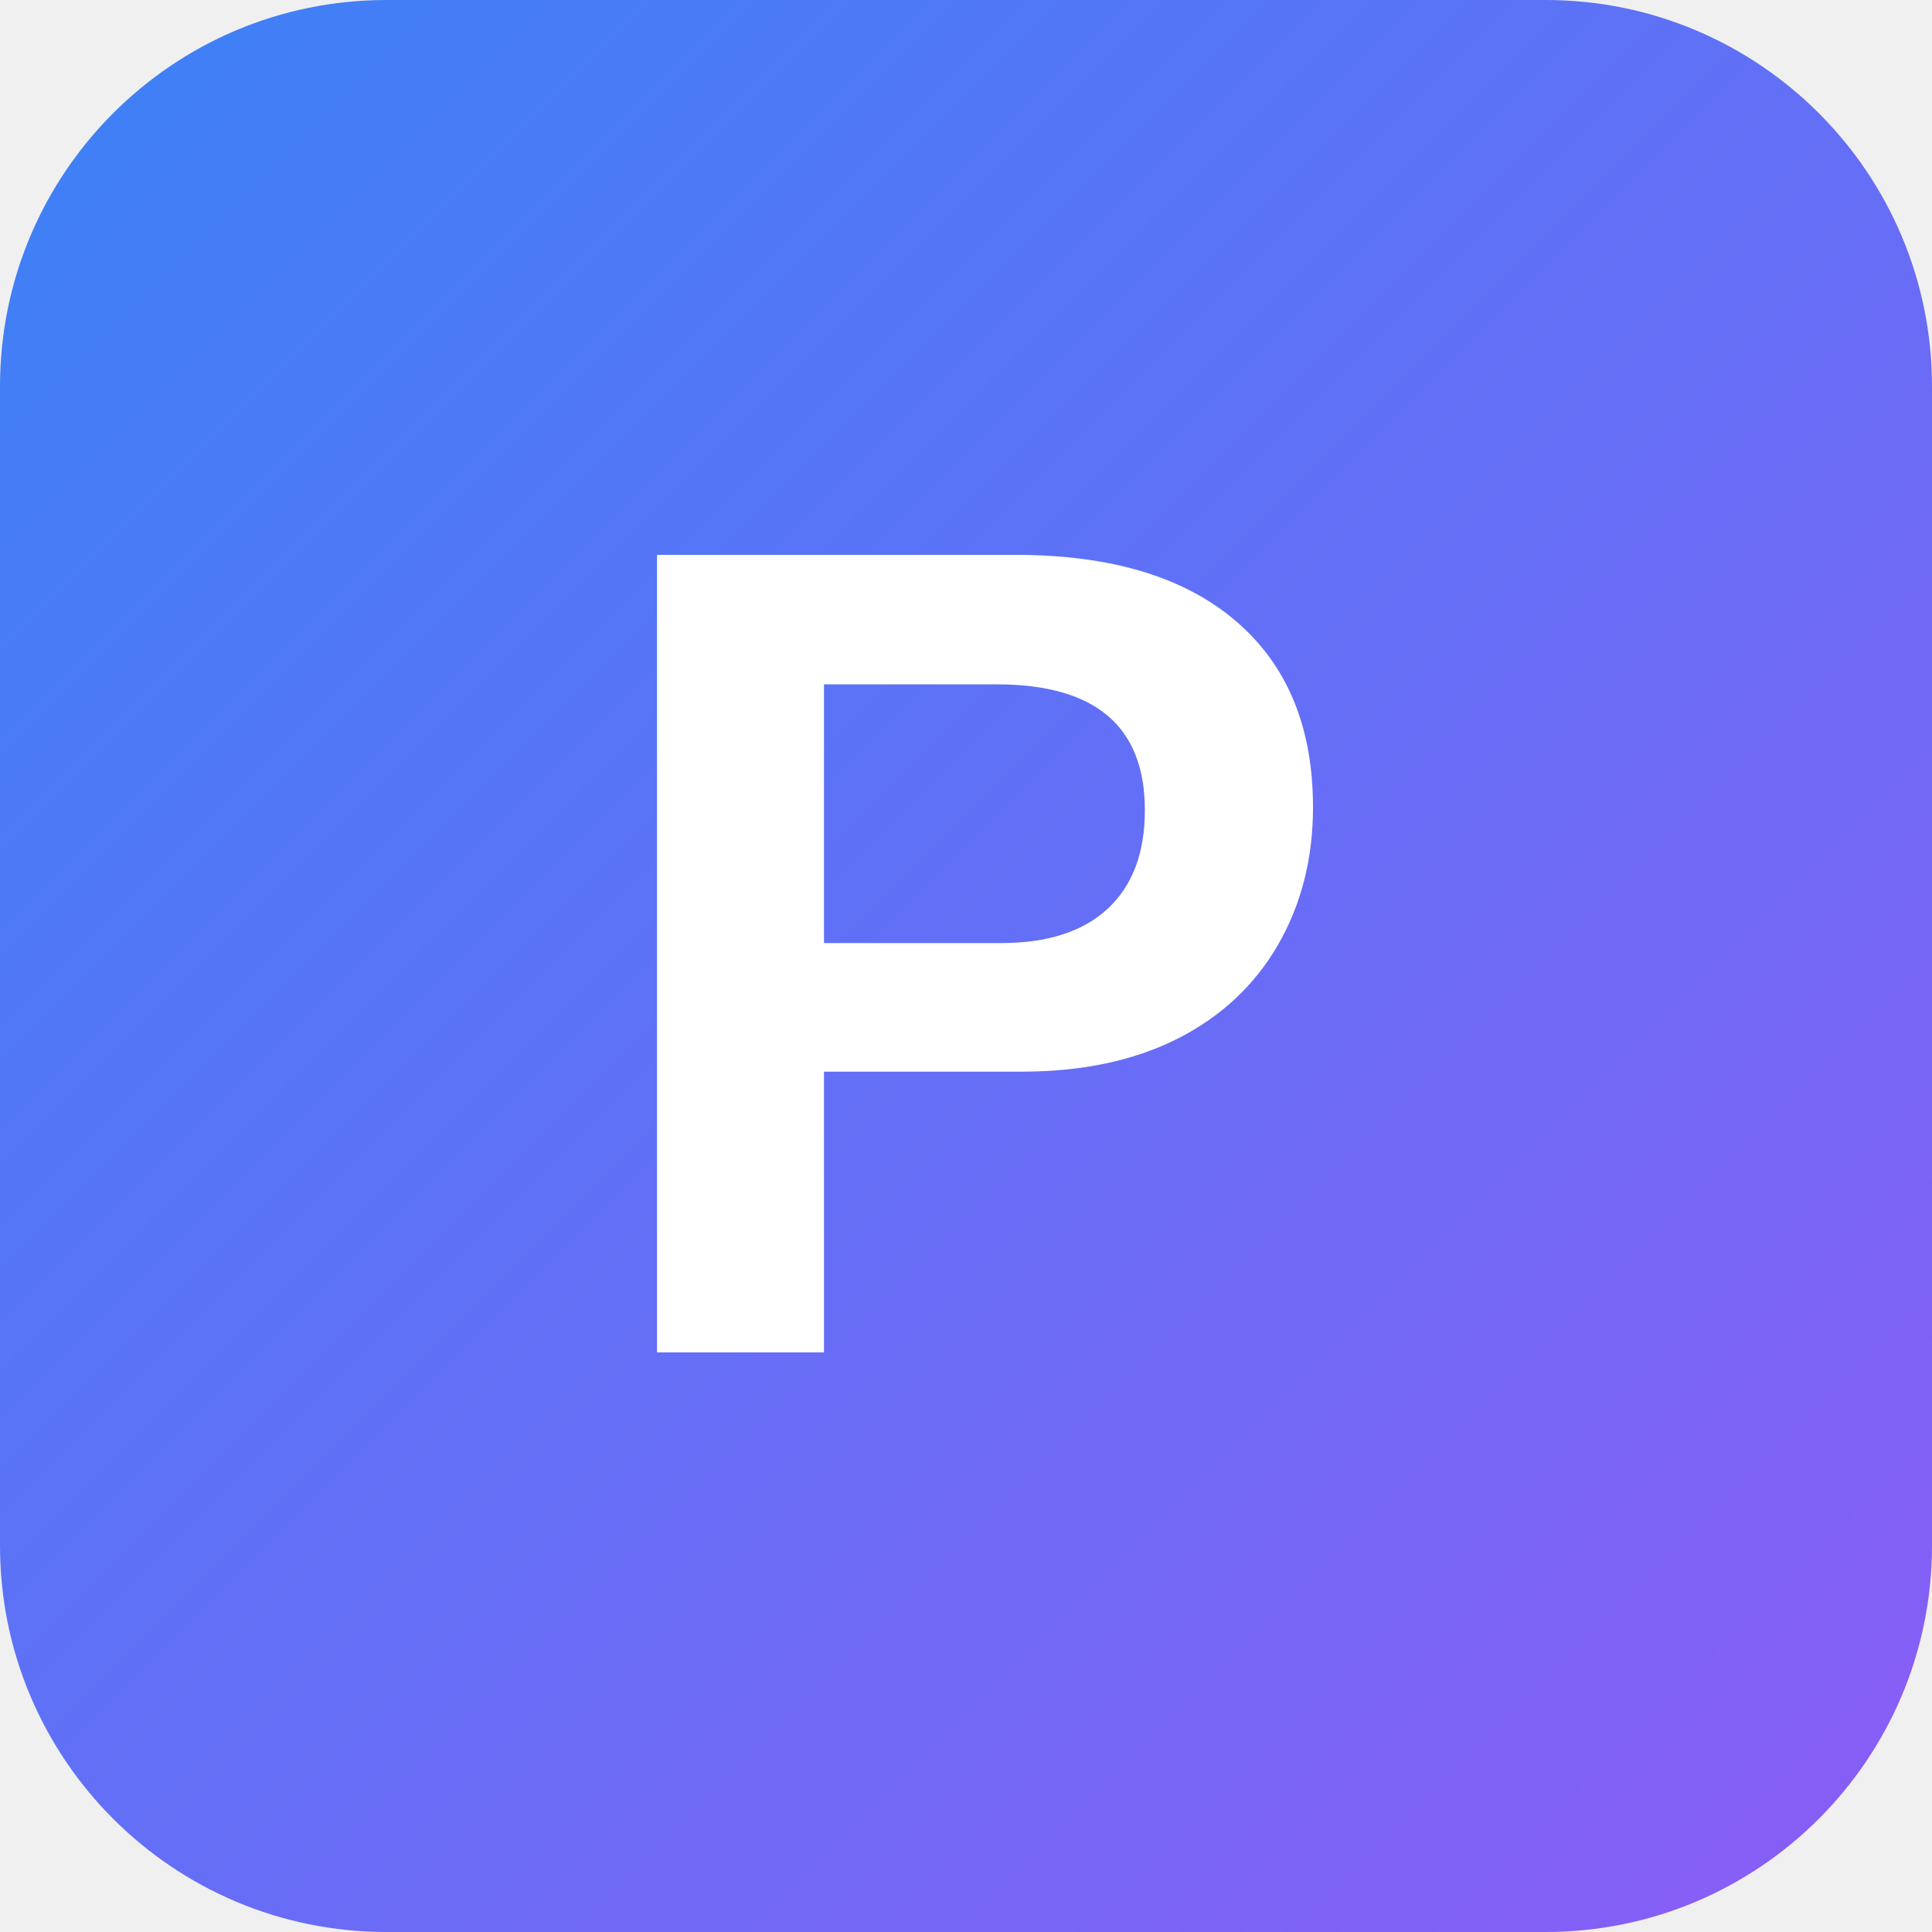
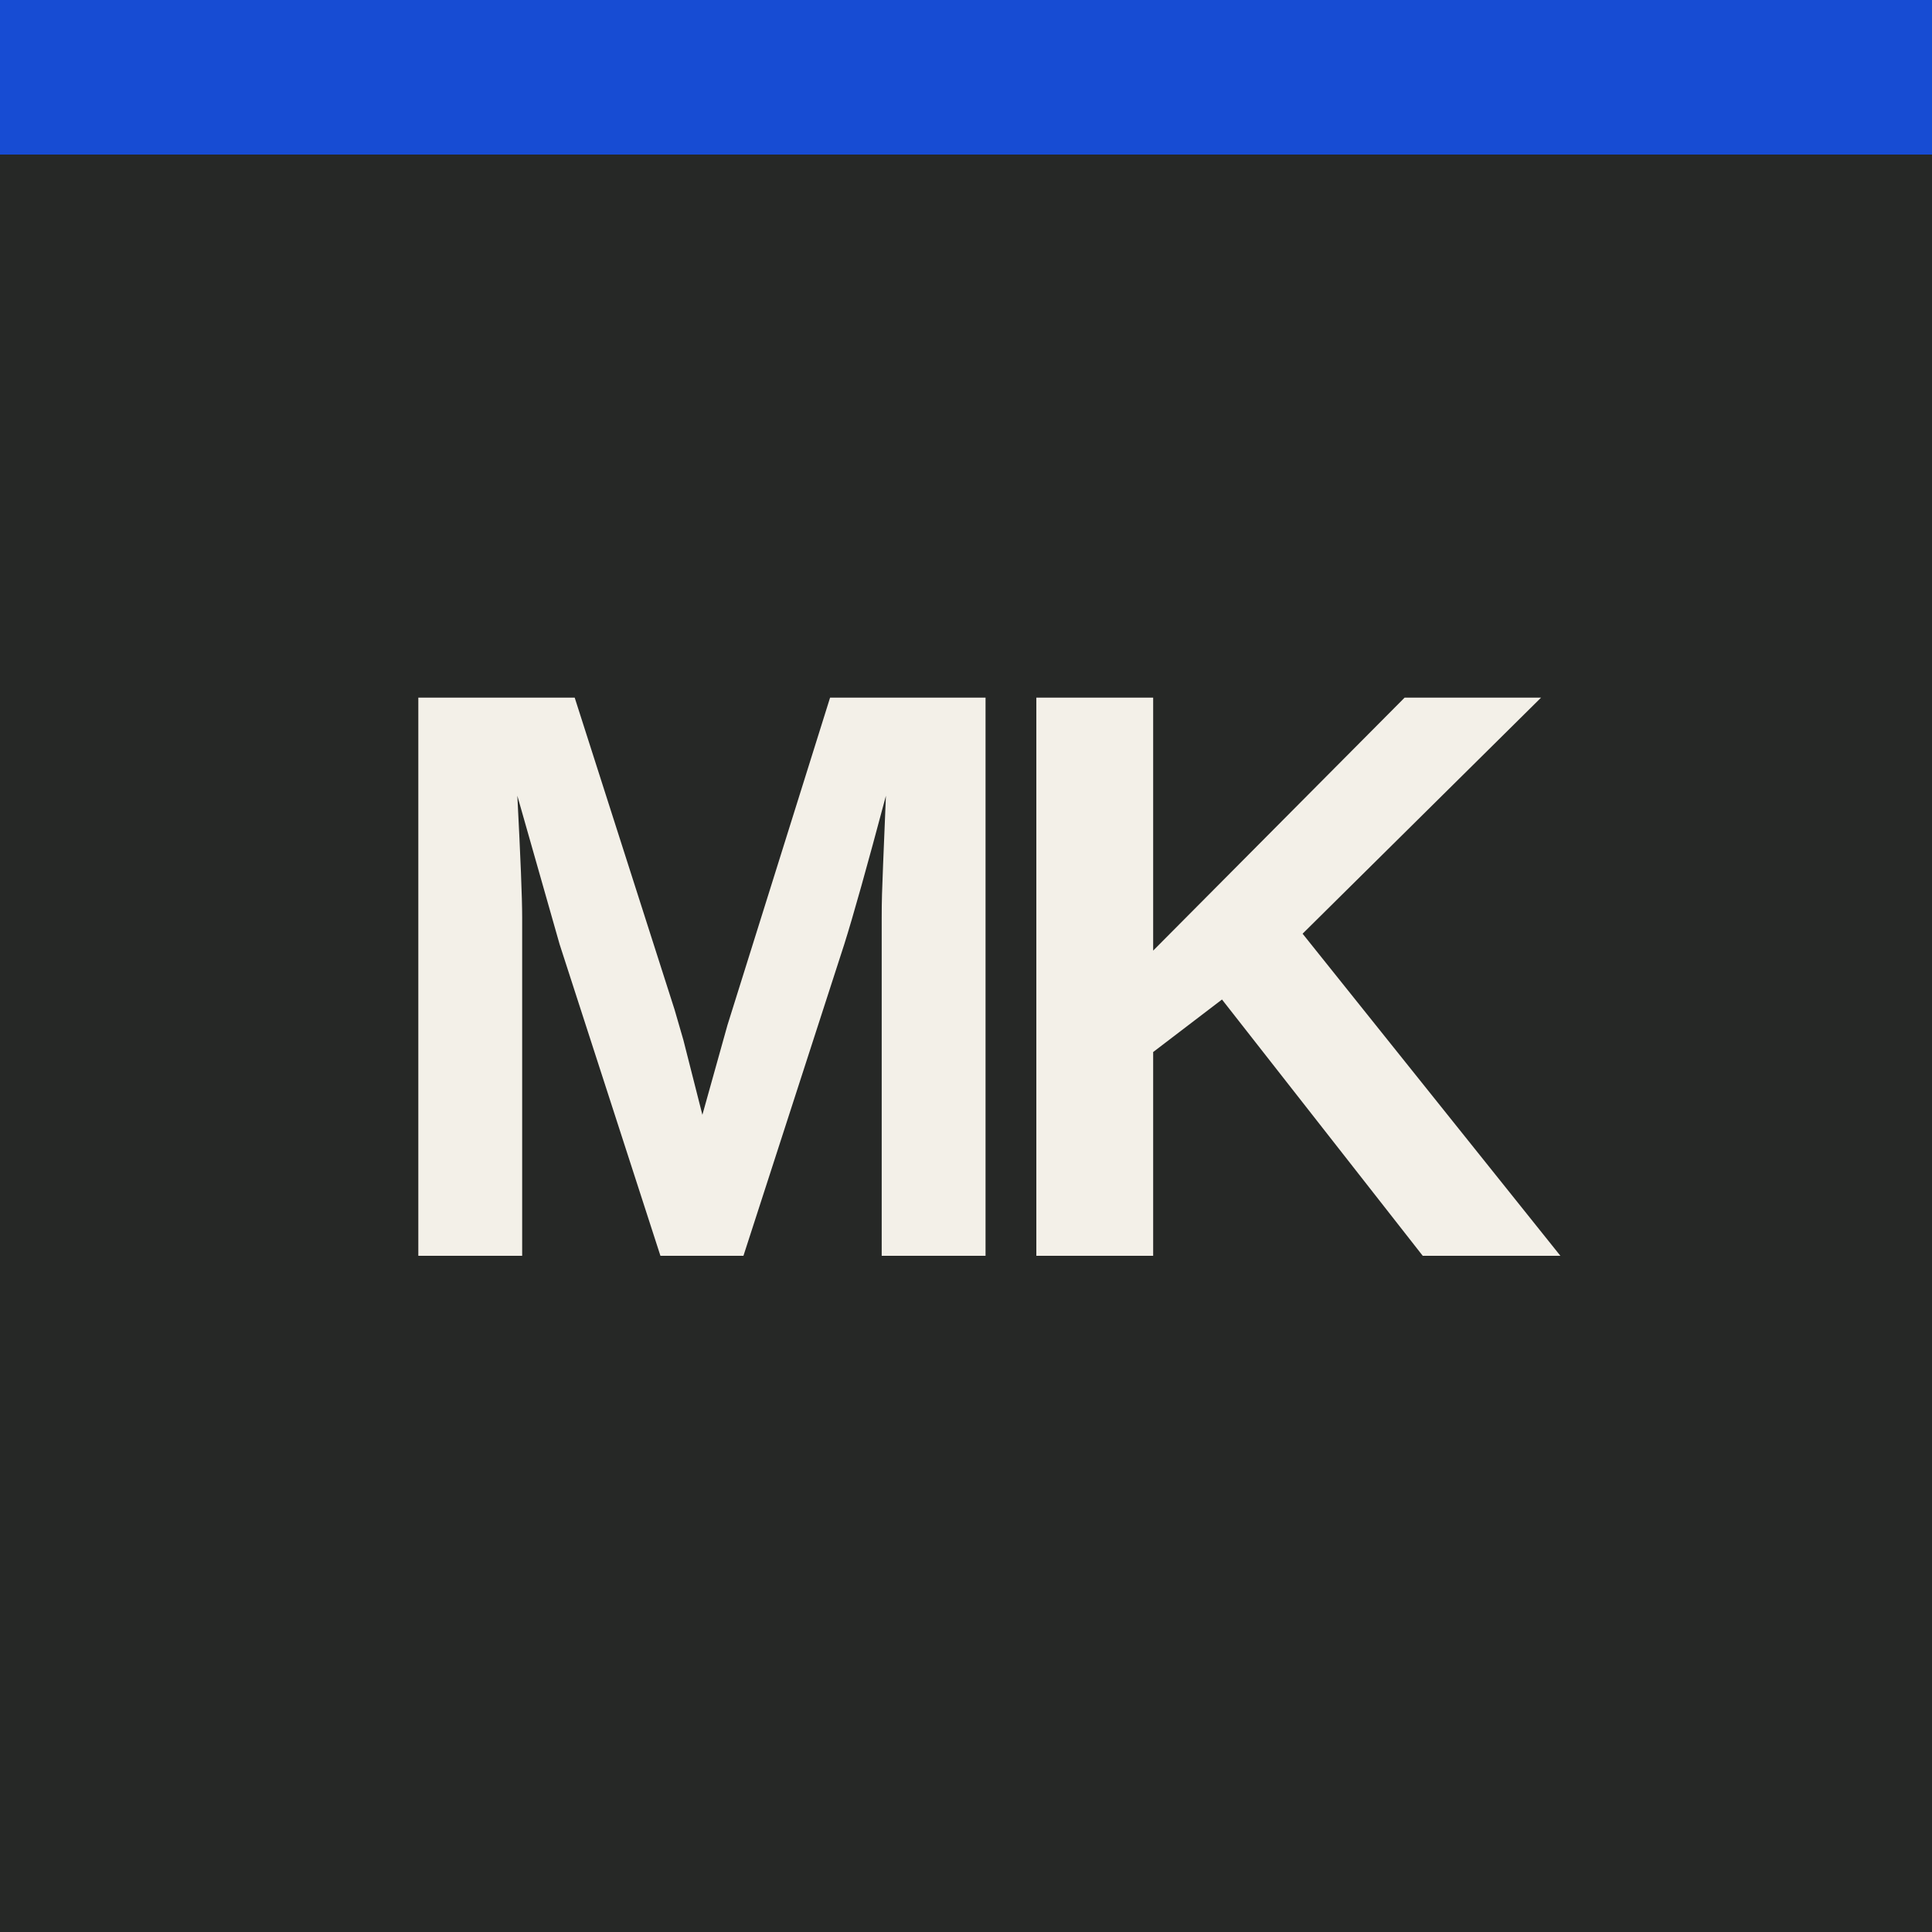
- <svg xmlns="http://www.w3.org/2000/svg" viewBox="0 0 100 100">
-   <defs>
-     <linearGradient id="gradient" x1="0%" y1="0%" x2="100%" y2="100%">
-       <stop offset="0%" style="stop-color:#3B82F6;stop-opacity:1" />
-       <stop offset="100%" style="stop-color:#8B5CF6;stop-opacity:1" />
-     </linearGradient>
-   </defs>
-   <rect width="100" height="100" rx="20" fill="url(#gradient)" />
-   <text x="50" y="70" font-family="Arial, sans-serif" font-size="60" font-weight="bold" fill="white" text-anchor="middle">P</text>
+ <svg xmlns="http://www.w3.org/2000/svg" viewBox="0 0 100 100" role="img" aria-label="MK">
+   <rect width="100" height="100" fill="#262826" />
+   <rect width="100" height="8" fill="#174cd3" />
+   <text x="50" y="65" font-family="Arial, sans-serif" font-size="42" font-weight="700" letter-spacing="-3" fill="#f3f0e8" text-anchor="middle">MK</text>
</svg>
